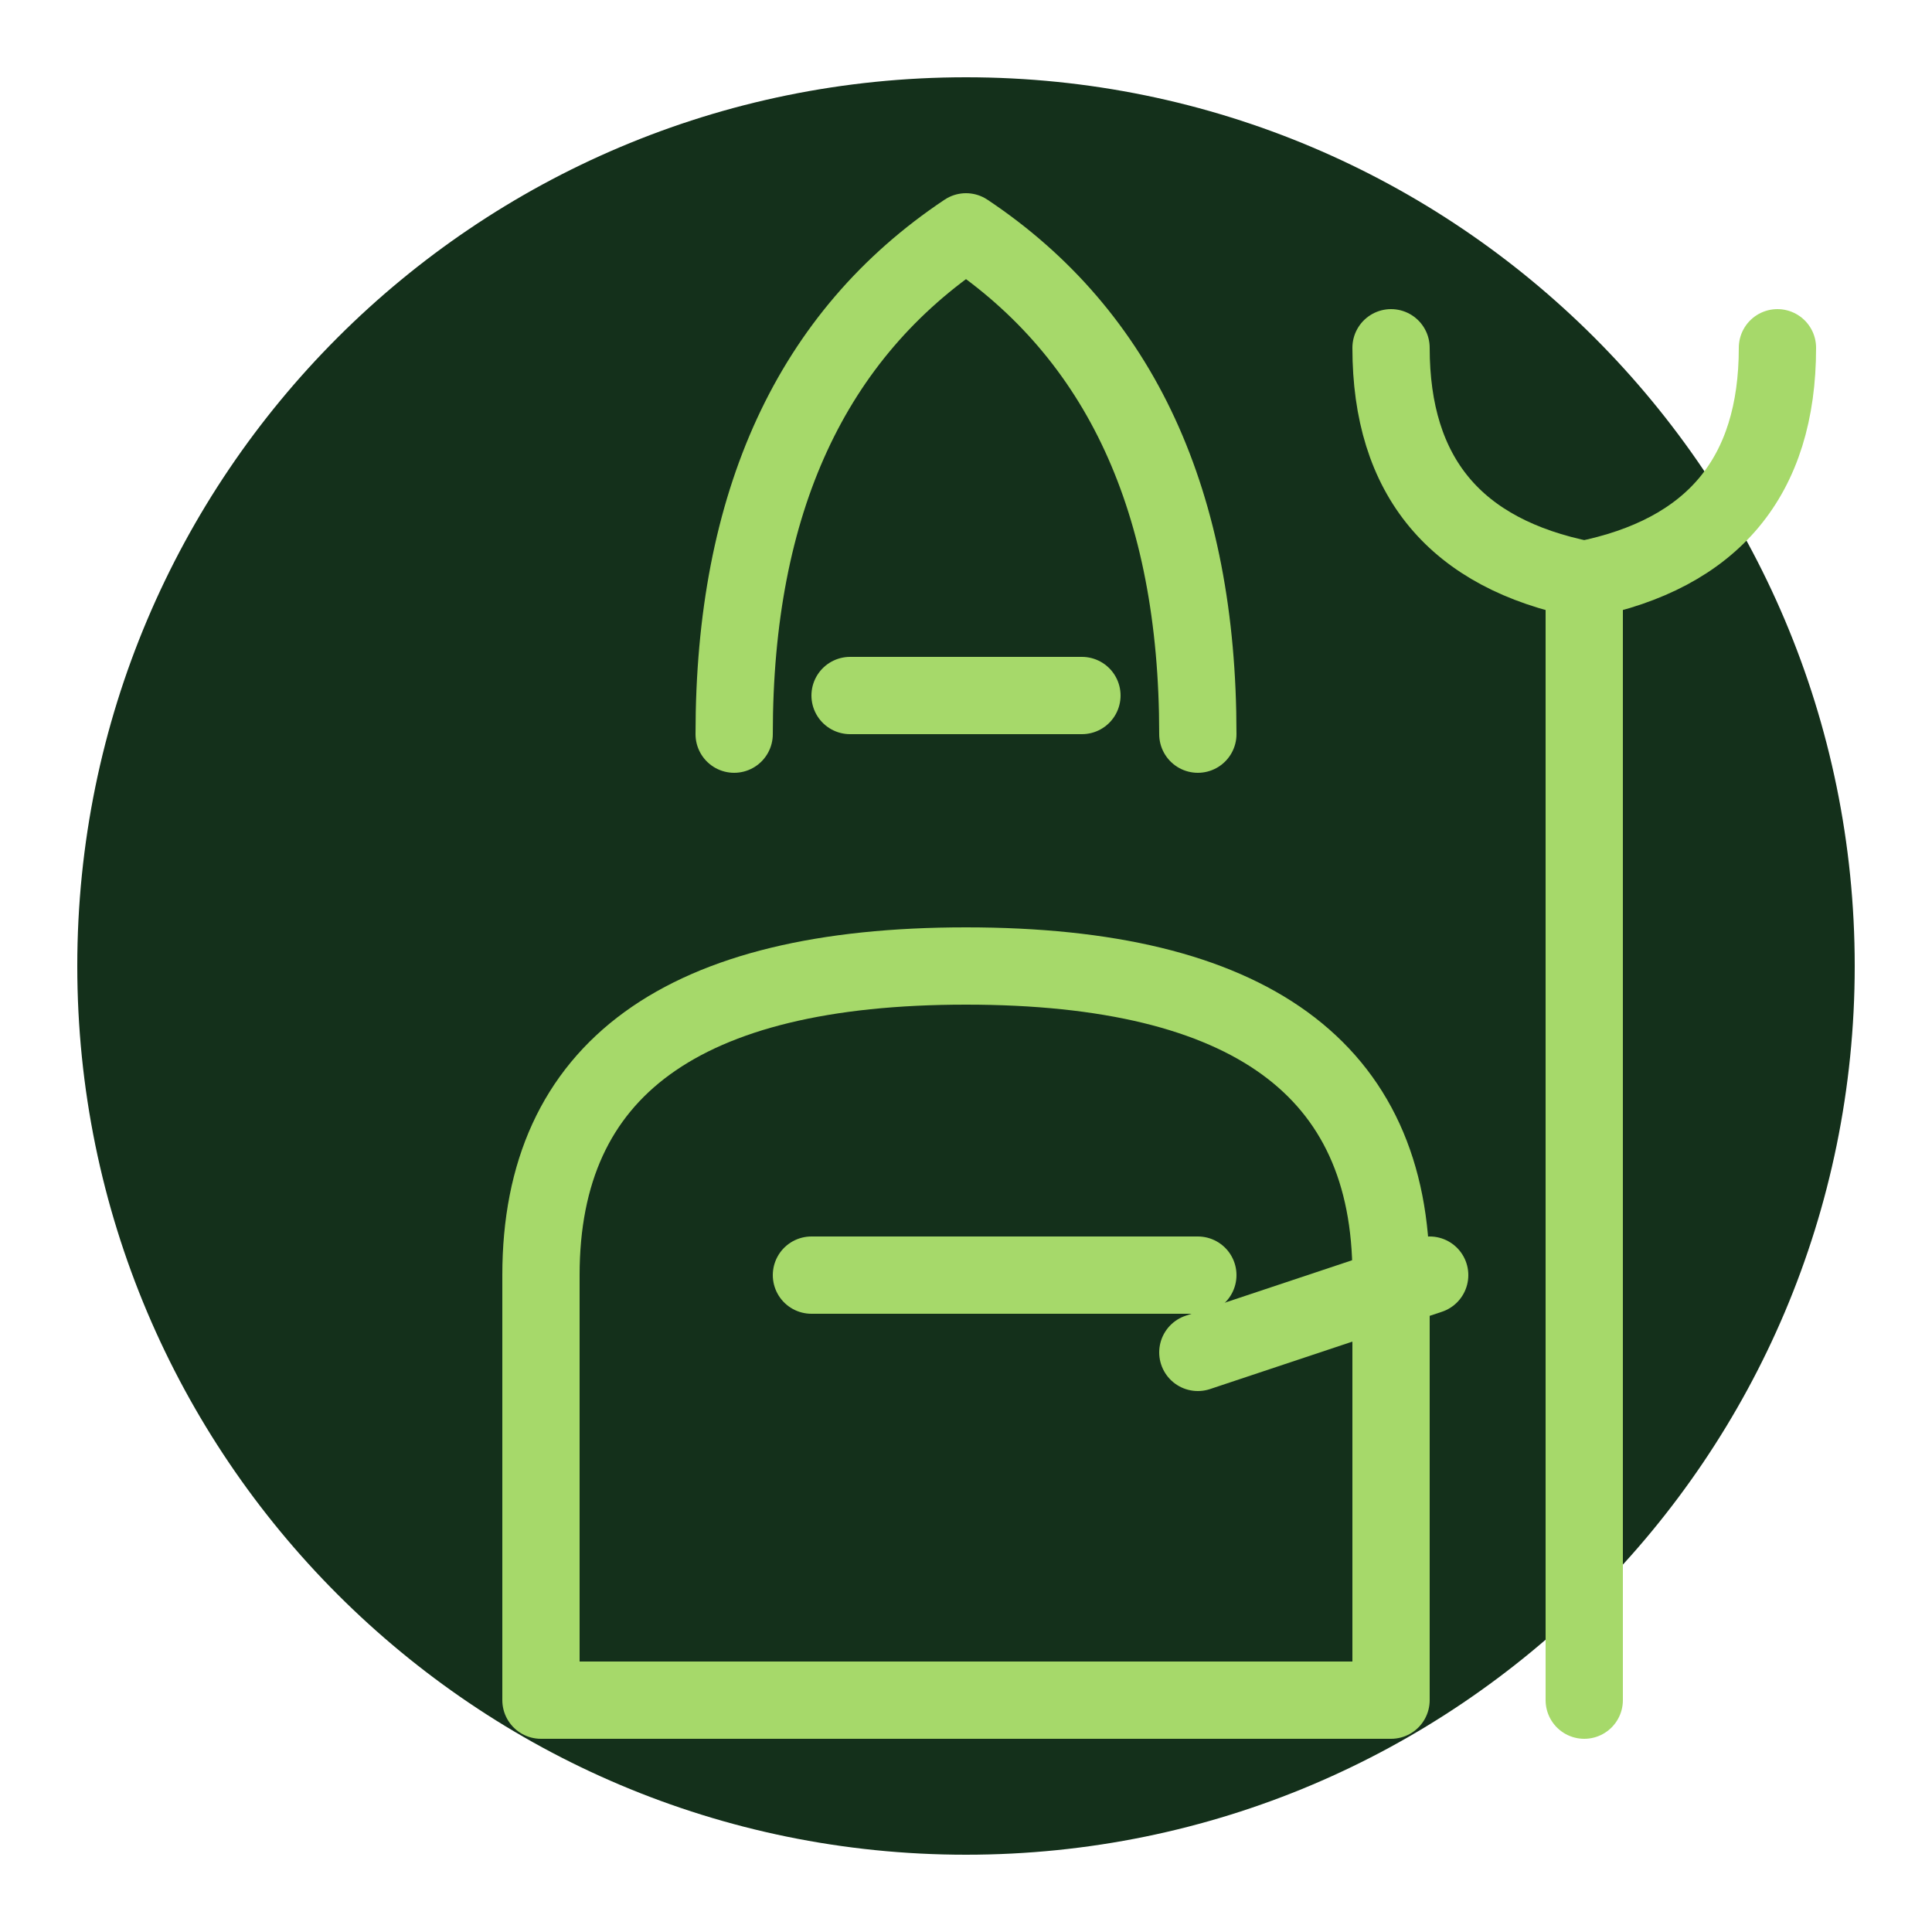
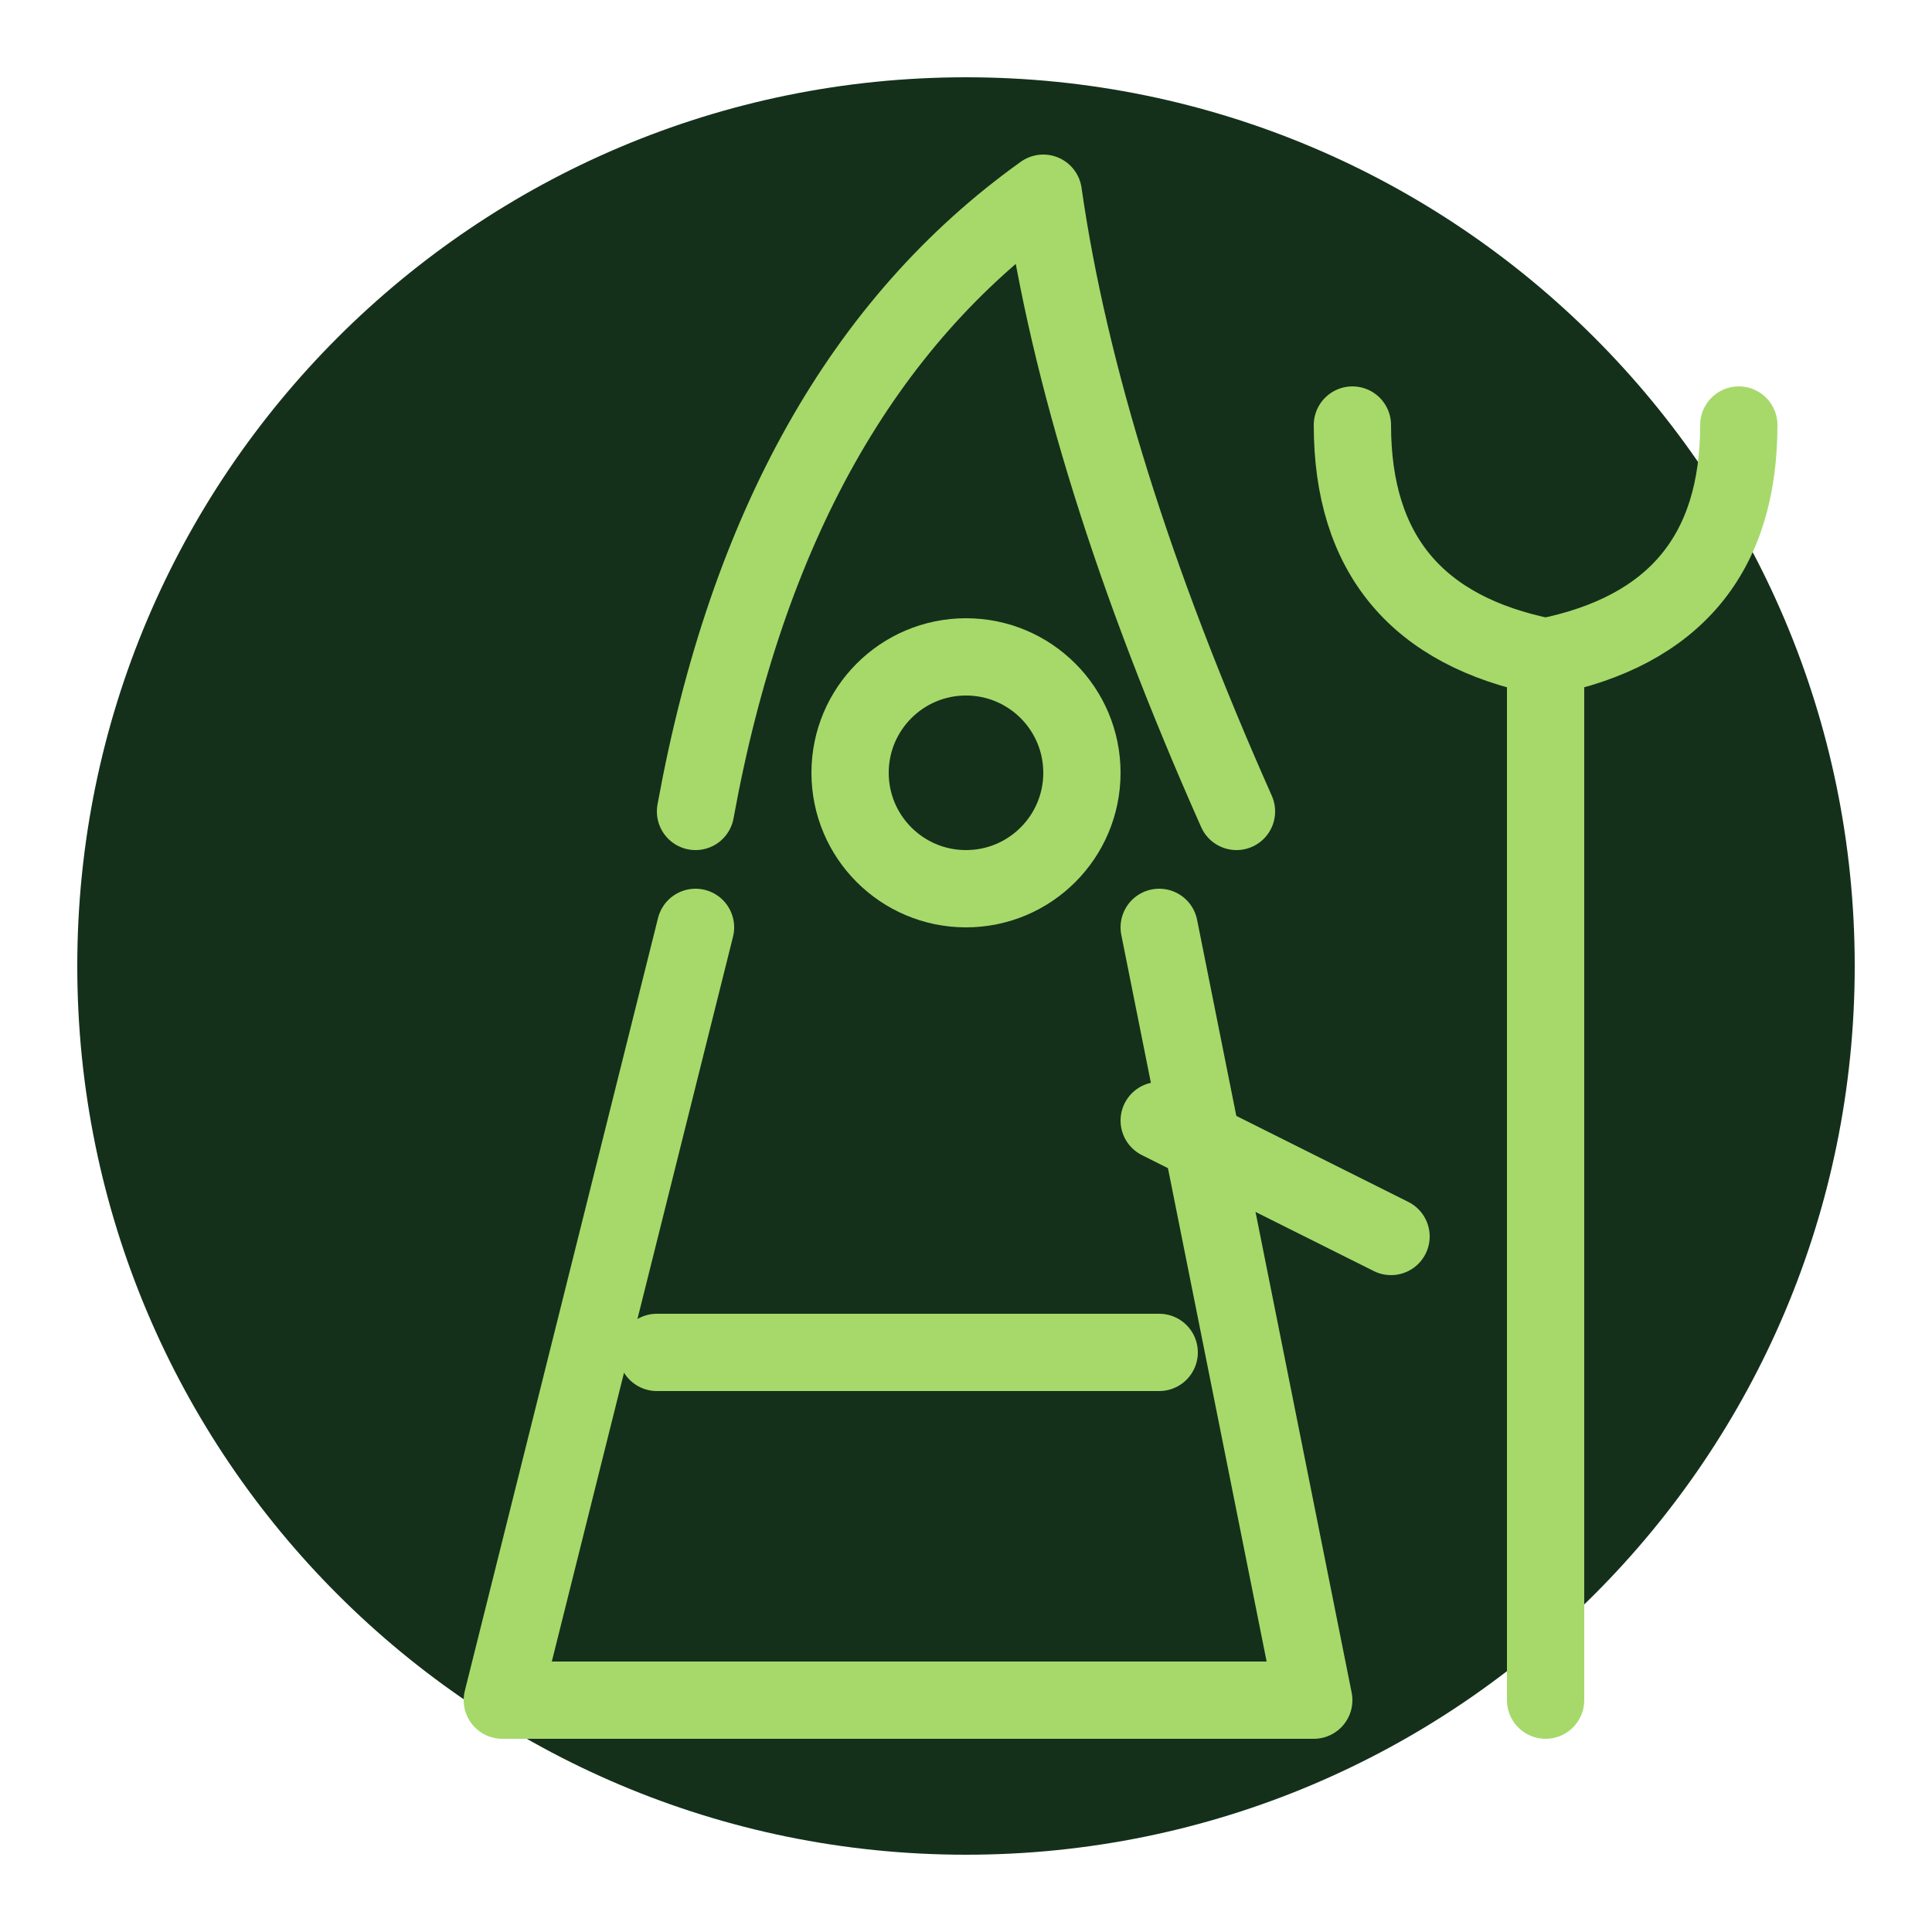
<svg xmlns="http://www.w3.org/2000/svg" viewBox="0 0 100 100">
  <circle cx="50" cy="50" r="46" fill="#14301b" />
  <g fill="none" stroke-width="4" stroke-linecap="round" stroke-linejoin="round" stroke="#a6d96a">
-     <path d="M38 38q0-18 12-26 12 8 12 26" />
-     <path d="M28 88V66q0-16 22-16t22 16v22z" />
-     <path d="M44 36h12" />
-     <path d="M42 66h20" />
-     <path d="M82 30V88M82 30q-10-2-10-12M82 30q10-2 10-12" />
-     <path d="M62 70l12-4" />
+     <path d="M36 42Q40 20 54 10Q56 24 64 42" />
+     <circle cx="50" cy="40" r="6" />
+     <path d="M36 48L26 88H68L60 48" />
+     <path d="M60 58L72 64" />
+     <path d="M34 70h26" />
+     <path d="M80 34V88M80 34q-10-2-10-12M80 34q10-2 10-12" />
  </g>
</svg>
